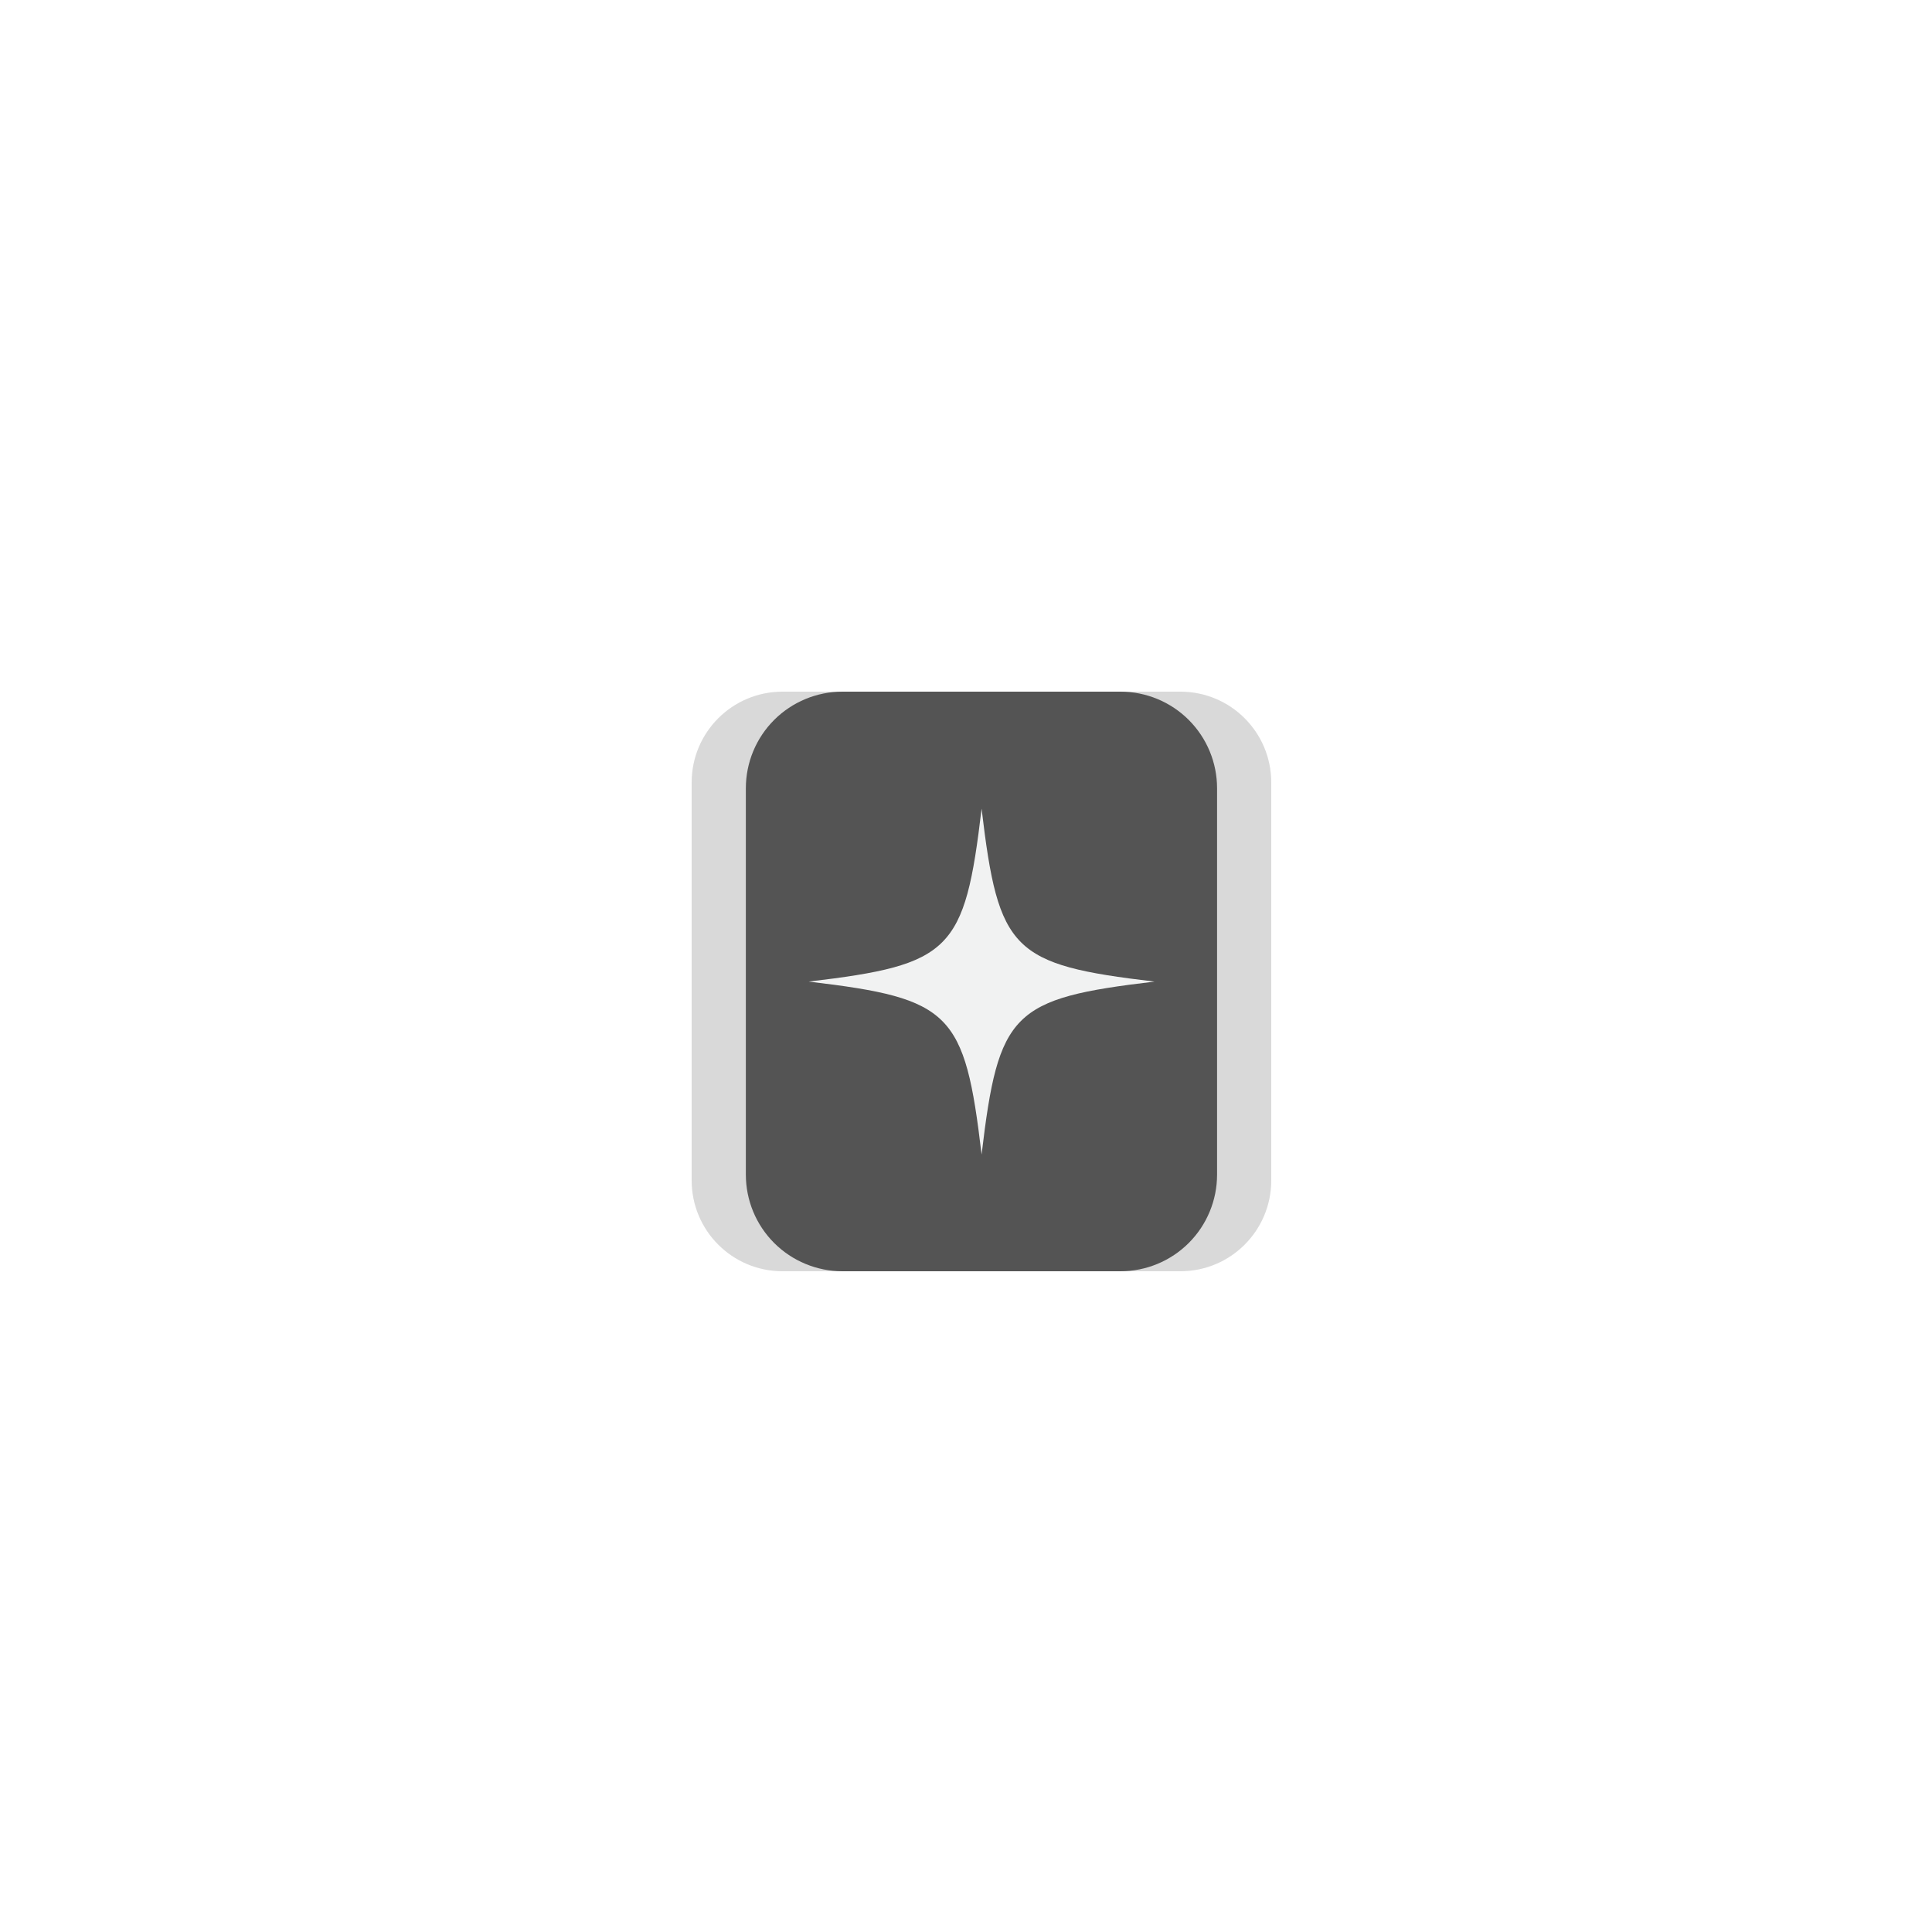
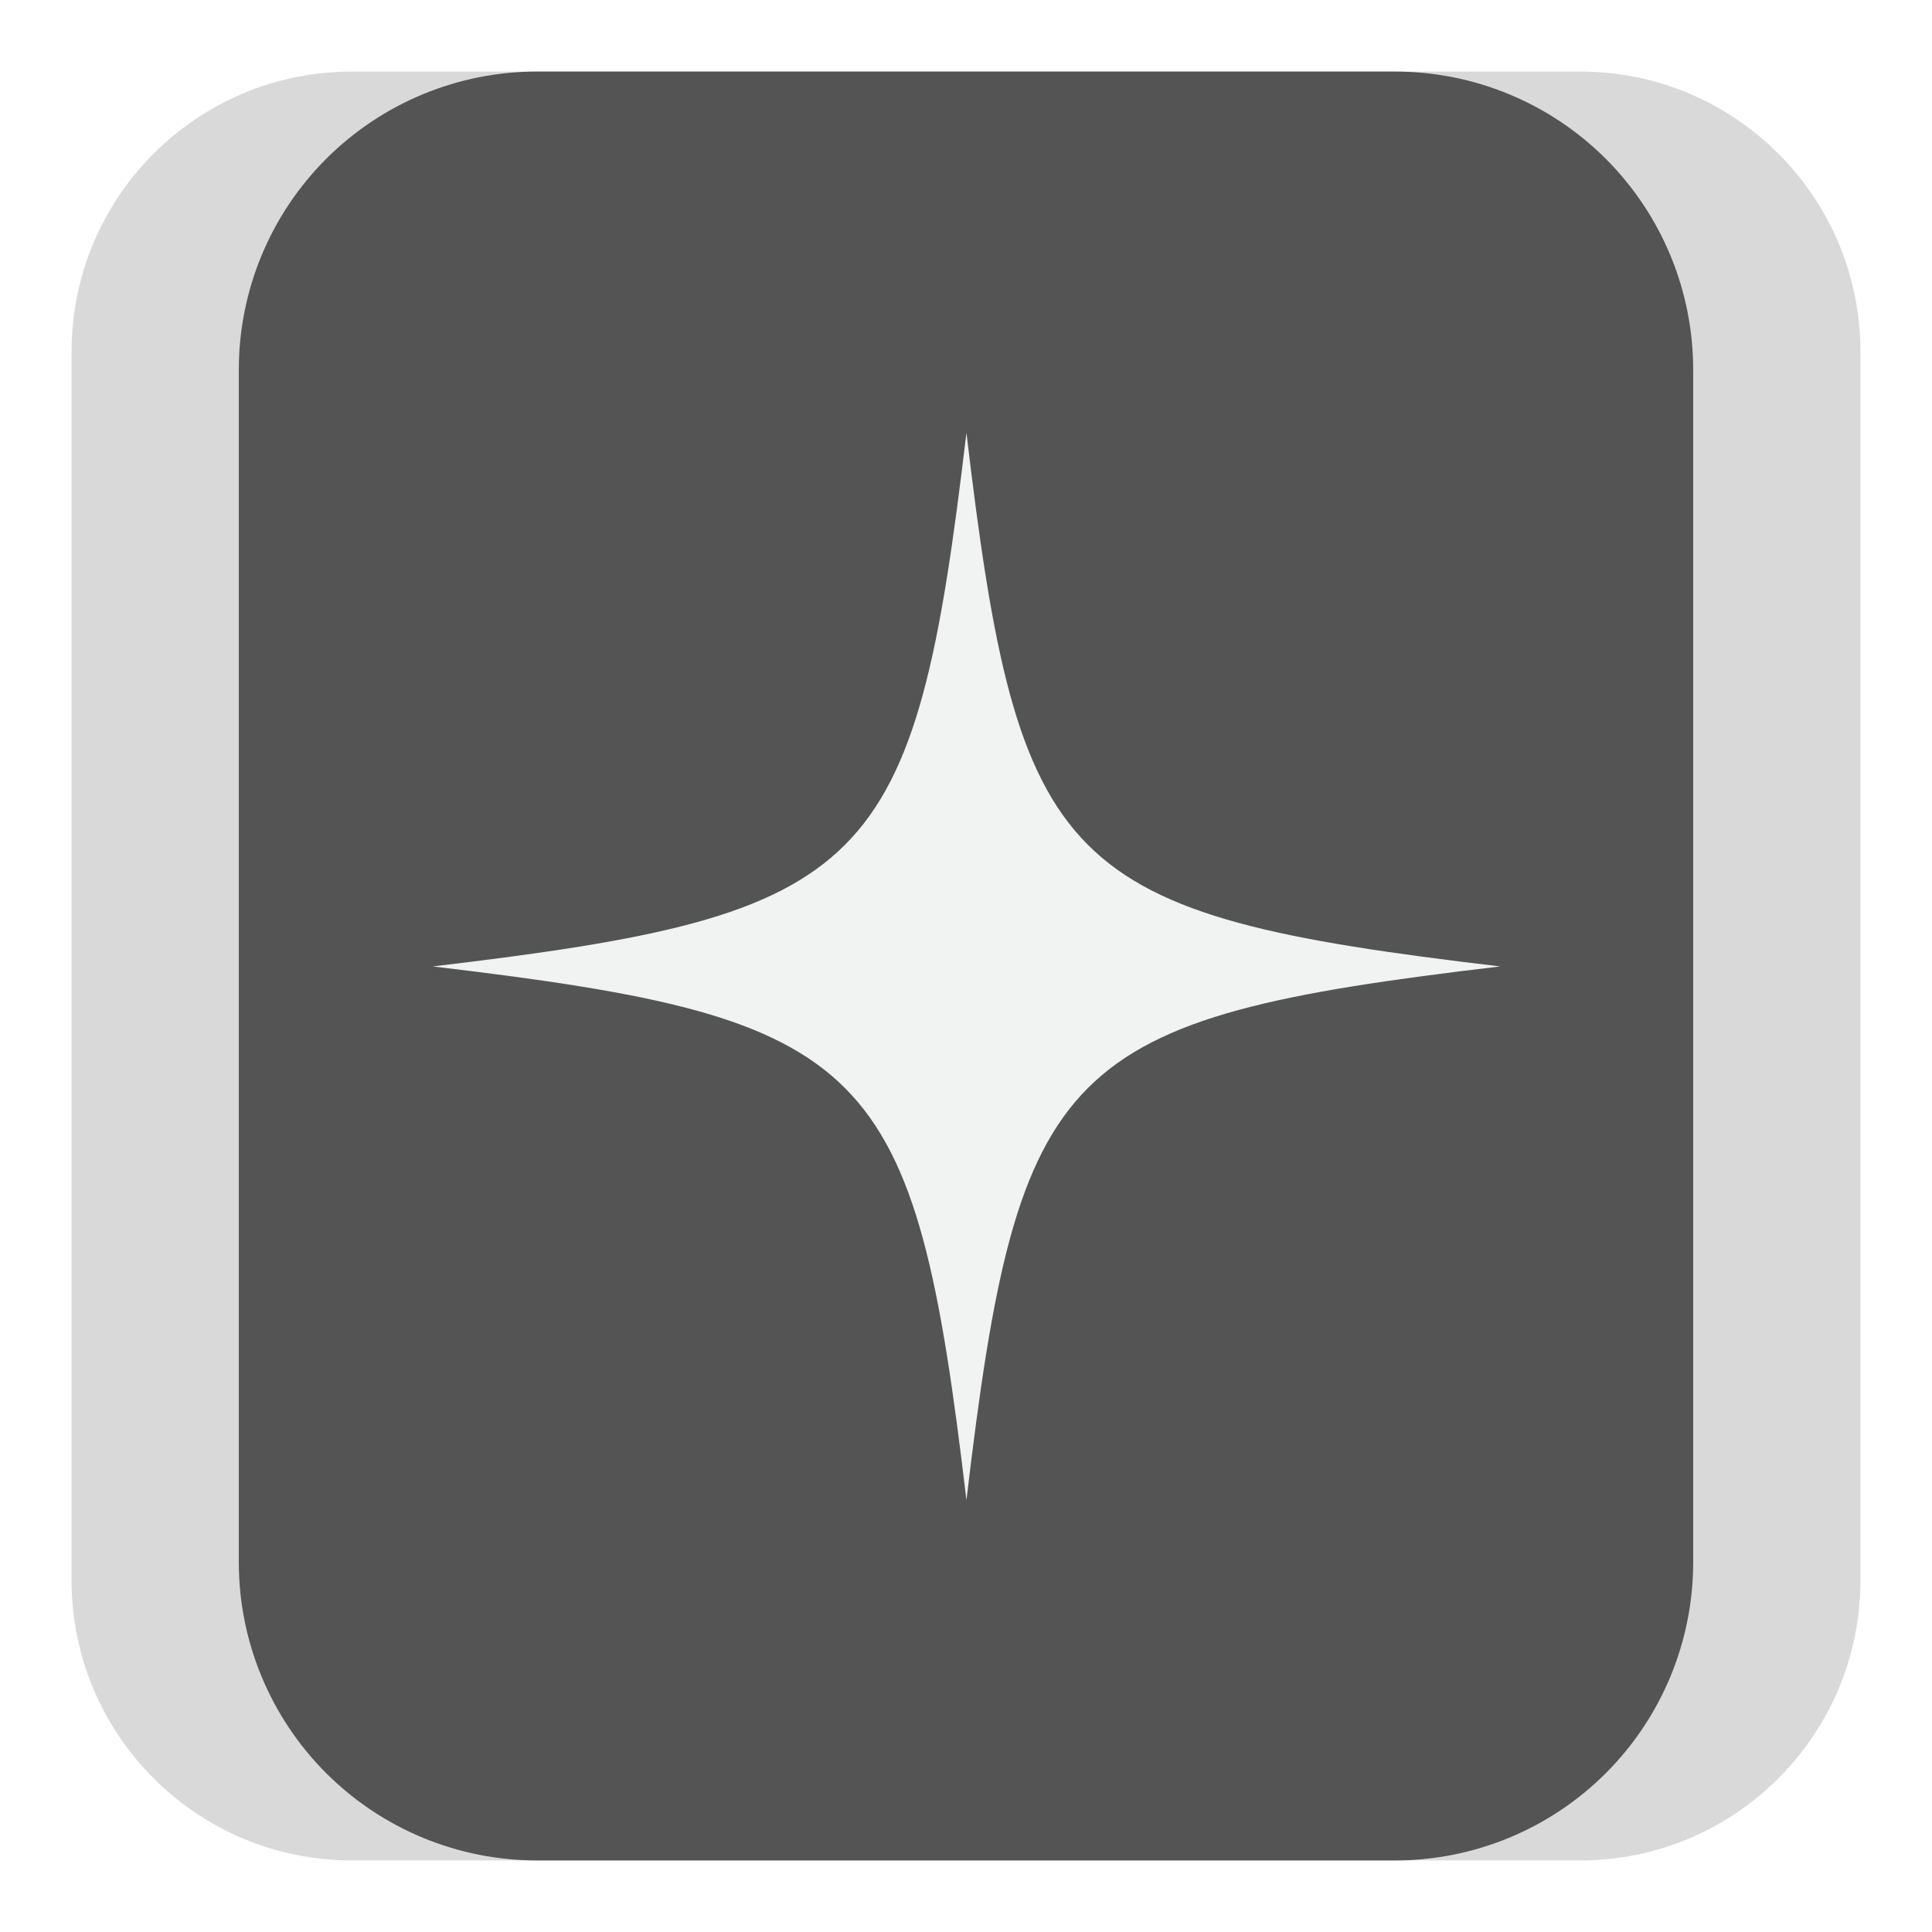
- <svg xmlns="http://www.w3.org/2000/svg" width="2000" zoomAndPan="magnify" viewBox="0 0 1500 1500" height="2000" preserveAspectRatio="xMidYMid meet" version="1.0">
+ <svg xmlns="http://www.w3.org/2000/svg" zoomAndPan="magnify" viewBox="519.000 519.000 486.000 486.000" preserveAspectRatio="xMidYMid meet" version="1.0">
  <defs>
    <filter x="0%" y="0%" width="100%" height="100%" id="0e594285ea">
      <feColorMatrix values="0 0 0 0 1 0 0 0 0 1 0 0 0 0 1 0 0 0 1 0" color-interpolation-filters="sRGB" />
    </filter>
    <mask id="9c97afbae8">
      <g filter="url(#0e594285ea)">
        <rect x="-150" width="1800" fill="#000000" y="-150" height="1800" fill-opacity="0.22" />
      </g>
    </mask>
    <clipPath id="5afe632460">
      <path d="M 1 1 L 451 1 L 451 451 L 1 451 Z M 1 1 " clip-rule="nonzero" />
    </clipPath>
    <clipPath id="f82be88c5b">
      <path d="M 71.5 1 L 380.5 1 C 419.438 1 451 32.562 451 71.5 L 451 380.5 C 451 419.438 419.438 451 380.5 451 L 71.5 451 C 32.562 451 1 419.438 1 380.5 L 1 71.5 C 1 32.562 32.562 1 71.5 1 Z M 71.5 1 " clip-rule="nonzero" />
    </clipPath>
    <clipPath id="4d0fffad40">
      <path d="M 0 0 L 450 0 L 450 450 L 0 450 Z M 0 0 " clip-rule="nonzero" />
    </clipPath>
    <clipPath id="3d4f3b2c09">
      <path d="M 70.5 0 L 379.5 0 C 418.438 0 450 31.562 450 70.5 L 450 379.5 C 450 418.438 418.438 450 379.5 450 L 70.5 450 C 31.562 450 0 418.438 0 379.5 L 0 70.5 C 0 31.562 31.562 0 70.5 0 Z M 70.5 0 " clip-rule="nonzero" />
    </clipPath>
    <clipPath id="d1ca7f7388">
      <rect x="0" width="450" y="0" height="450" />
    </clipPath>
    <clipPath id="59540fd06b">
      <rect x="0" width="452" y="0" height="452" />
    </clipPath>
    <clipPath id="6e4b1694ba">
      <path d="M 579.074 537 L 944.926 537 L 944.926 987 L 579.074 987 Z M 579.074 537 " clip-rule="nonzero" />
    </clipPath>
    <clipPath id="d14b3f4e25">
      <path d="M 654.074 537 L 869.926 537 C 889.816 537 908.895 544.902 922.961 558.969 C 937.023 573.031 944.926 592.109 944.926 612 L 944.926 912 C 944.926 931.891 937.023 950.969 922.961 965.031 C 908.895 979.098 889.816 987 869.926 987 L 654.074 987 C 634.184 987 615.105 979.098 601.039 965.031 C 586.977 950.969 579.074 931.891 579.074 912 L 579.074 612 C 579.074 592.109 586.977 573.031 601.039 558.969 C 615.105 544.902 634.184 537 654.074 537 Z M 654.074 537 " clip-rule="nonzero" />
    </clipPath>
    <clipPath id="775ebff762">
      <path d="M 0.074 0 L 365.926 0 L 365.926 450 L 0.074 450 Z M 0.074 0 " clip-rule="nonzero" />
    </clipPath>
    <clipPath id="b29dba7bb5">
      <path d="M 75.074 0 L 290.926 0 C 310.816 0 329.895 7.902 343.961 21.969 C 358.023 36.031 365.926 55.109 365.926 75 L 365.926 375 C 365.926 394.891 358.023 413.969 343.961 428.031 C 329.895 442.098 310.816 450 290.926 450 L 75.074 450 C 55.184 450 36.105 442.098 22.039 428.031 C 7.977 413.969 0.074 394.891 0.074 375 L 0.074 75 C 0.074 55.109 7.977 36.031 22.039 21.969 C 36.105 7.902 55.184 0 75.074 0 Z M 75.074 0 " clip-rule="nonzero" />
    </clipPath>
    <clipPath id="70a170b958">
      <rect x="0" width="366" y="0" height="450" />
    </clipPath>
    <clipPath id="5e6b7a6c9f">
      <path d="M 627.859 627.859 L 896.359 627.859 L 896.359 896.359 L 627.859 896.359 Z M 627.859 627.859 " clip-rule="nonzero" />
    </clipPath>
  </defs>
  <g mask="url(#9c97afbae8)">
    <g transform="matrix(1, 0, 0, 1, 536, 536)">
      <g clip-path="url(#59540fd06b)">
        <g clip-path="url(#5afe632460)">
          <g clip-path="url(#f82be88c5b)">
            <g transform="matrix(1, 0, 0, 1, 1, 1)">
              <g clip-path="url(#d1ca7f7388)">
                <g clip-path="url(#4d0fffad40)">
                  <g clip-path="url(#3d4f3b2c09)">
                    <rect x="-1083" width="2592" fill="#545454" y="-1083" height="2592" fill-opacity="1" />
                  </g>
                </g>
              </g>
            </g>
          </g>
        </g>
      </g>
    </g>
  </g>
  <g clip-path="url(#6e4b1694ba)">
    <g clip-path="url(#d14b3f4e25)">
      <g transform="matrix(1, 0, 0, 1, 579, 537)">
        <g clip-path="url(#70a170b958)">
          <g clip-path="url(#775ebff762)">
            <g clip-path="url(#b29dba7bb5)">
              <path fill="#545454" d="M 0.074 0 L 365.926 0 L 365.926 450.172 L 0.074 450.172 Z M 0.074 0 " fill-opacity="1" fill-rule="nonzero" />
            </g>
          </g>
        </g>
      </g>
    </g>
  </g>
  <g clip-path="url(#5e6b7a6c9f)">
    <path fill="#f1f2f2" d="M 762.109 627.859 C 749.023 738.418 738.418 749.023 627.859 762.109 C 628.09 762.137 628.316 762.164 628.543 762.191 L 628.547 762.191 C 738.457 775.238 749.051 786.031 762.109 896.359 C 775.191 785.801 785.801 775.191 896.359 762.109 C 785.801 749.023 775.191 738.418 762.109 627.859 Z M 762.109 627.859 " fill-opacity="1" fill-rule="nonzero" />
  </g>
</svg>
